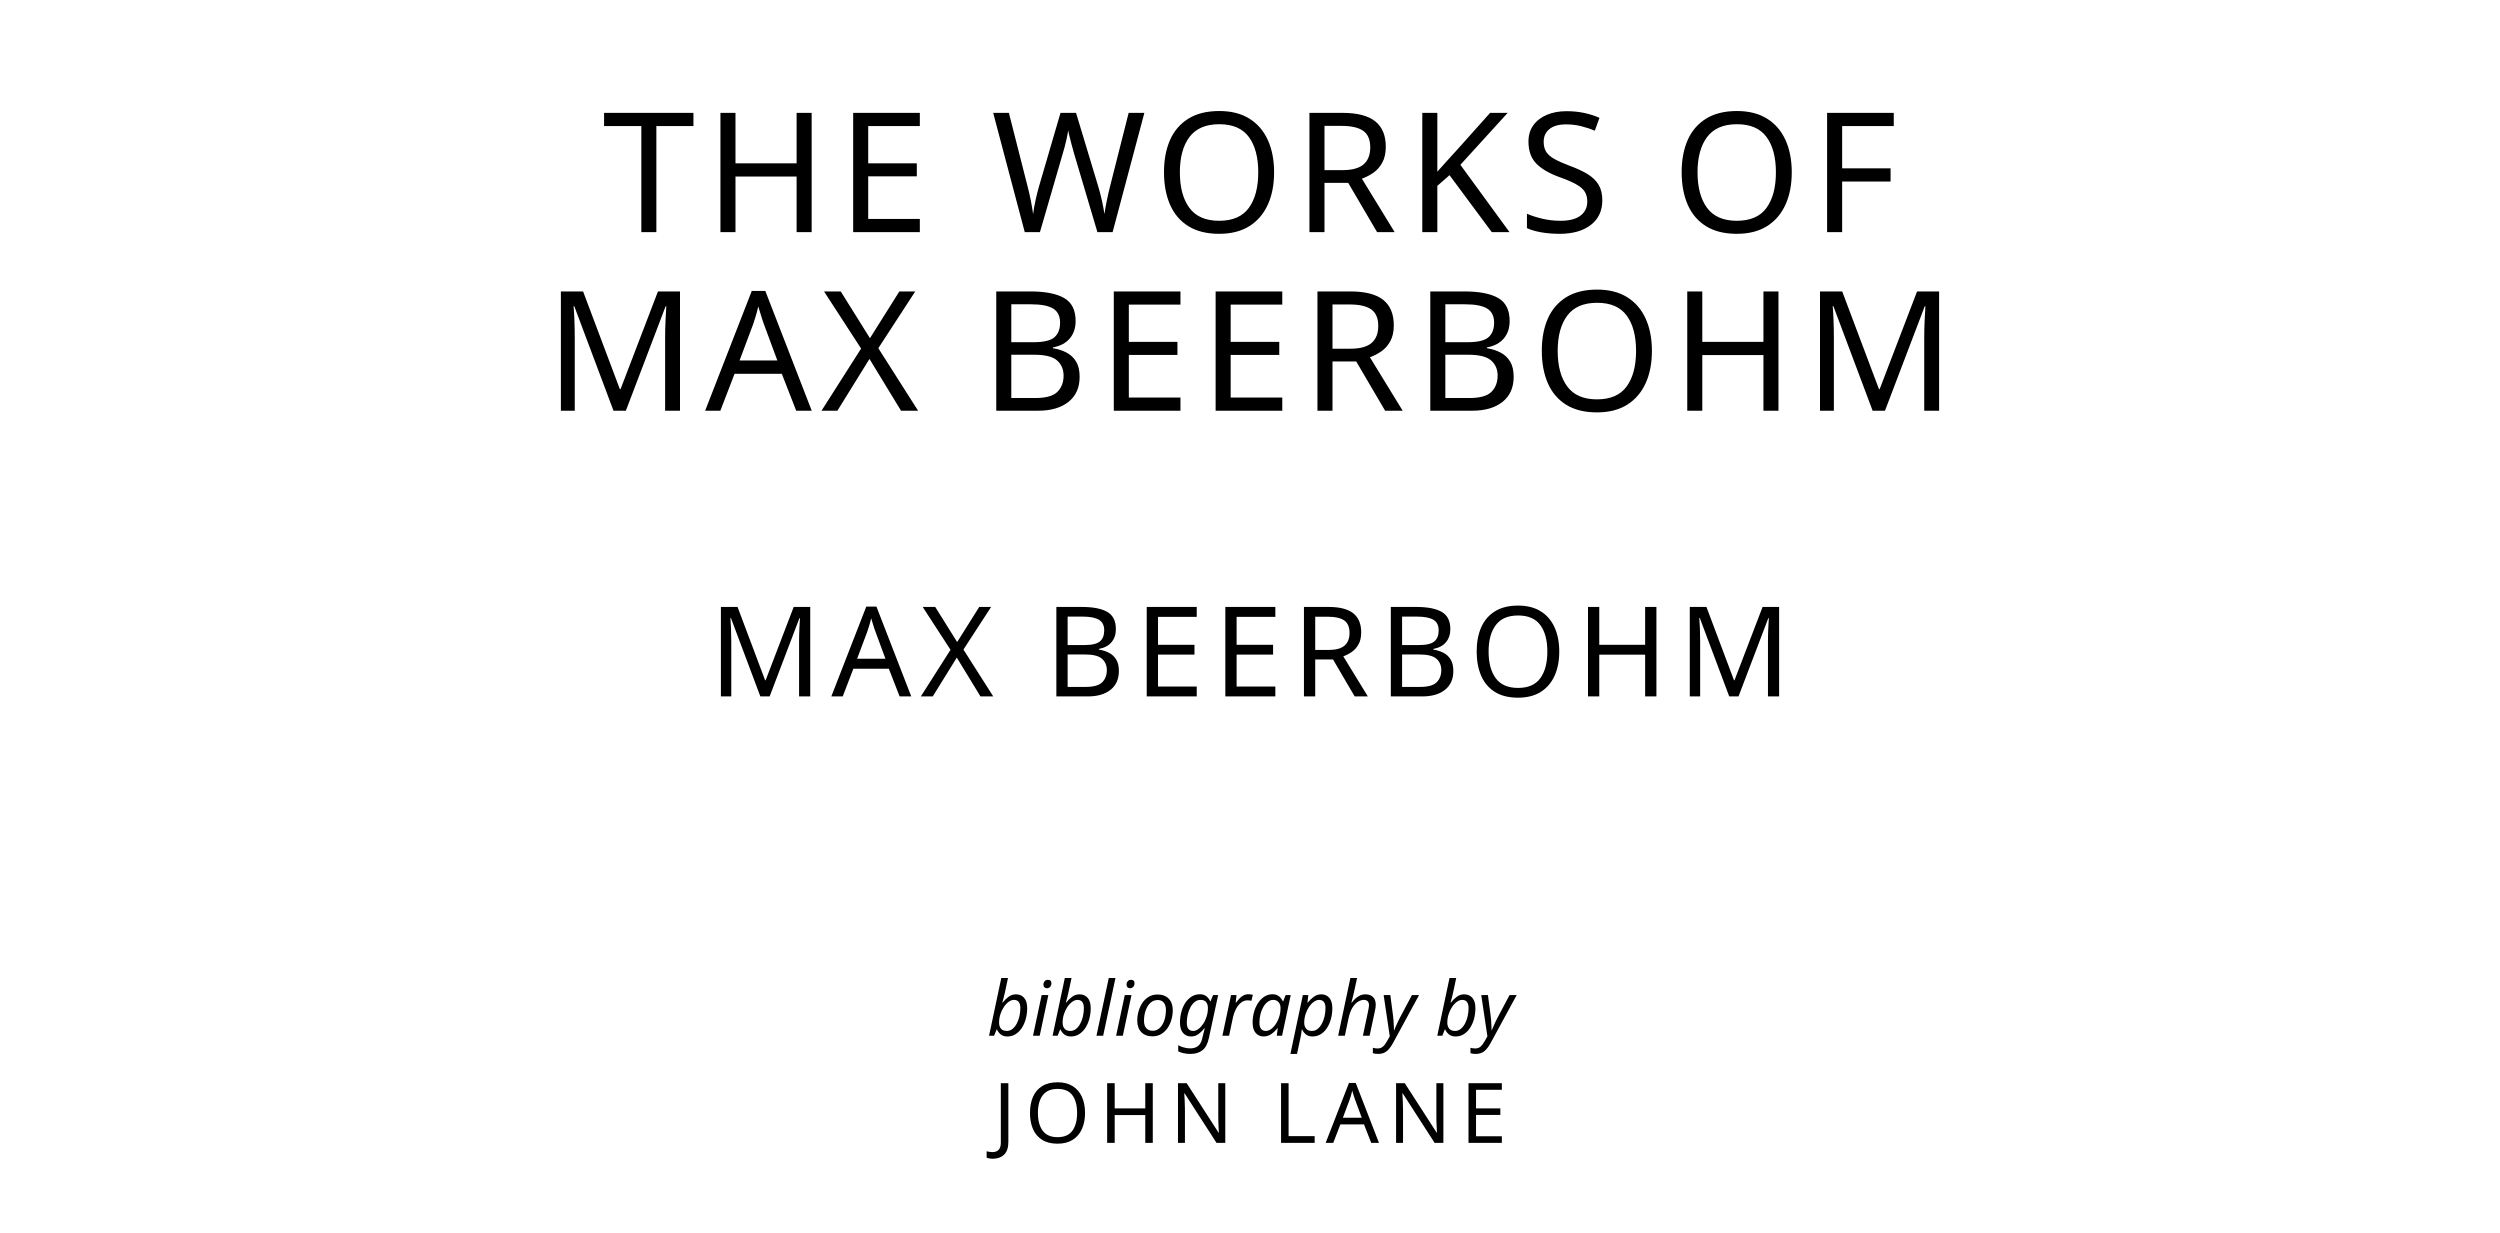
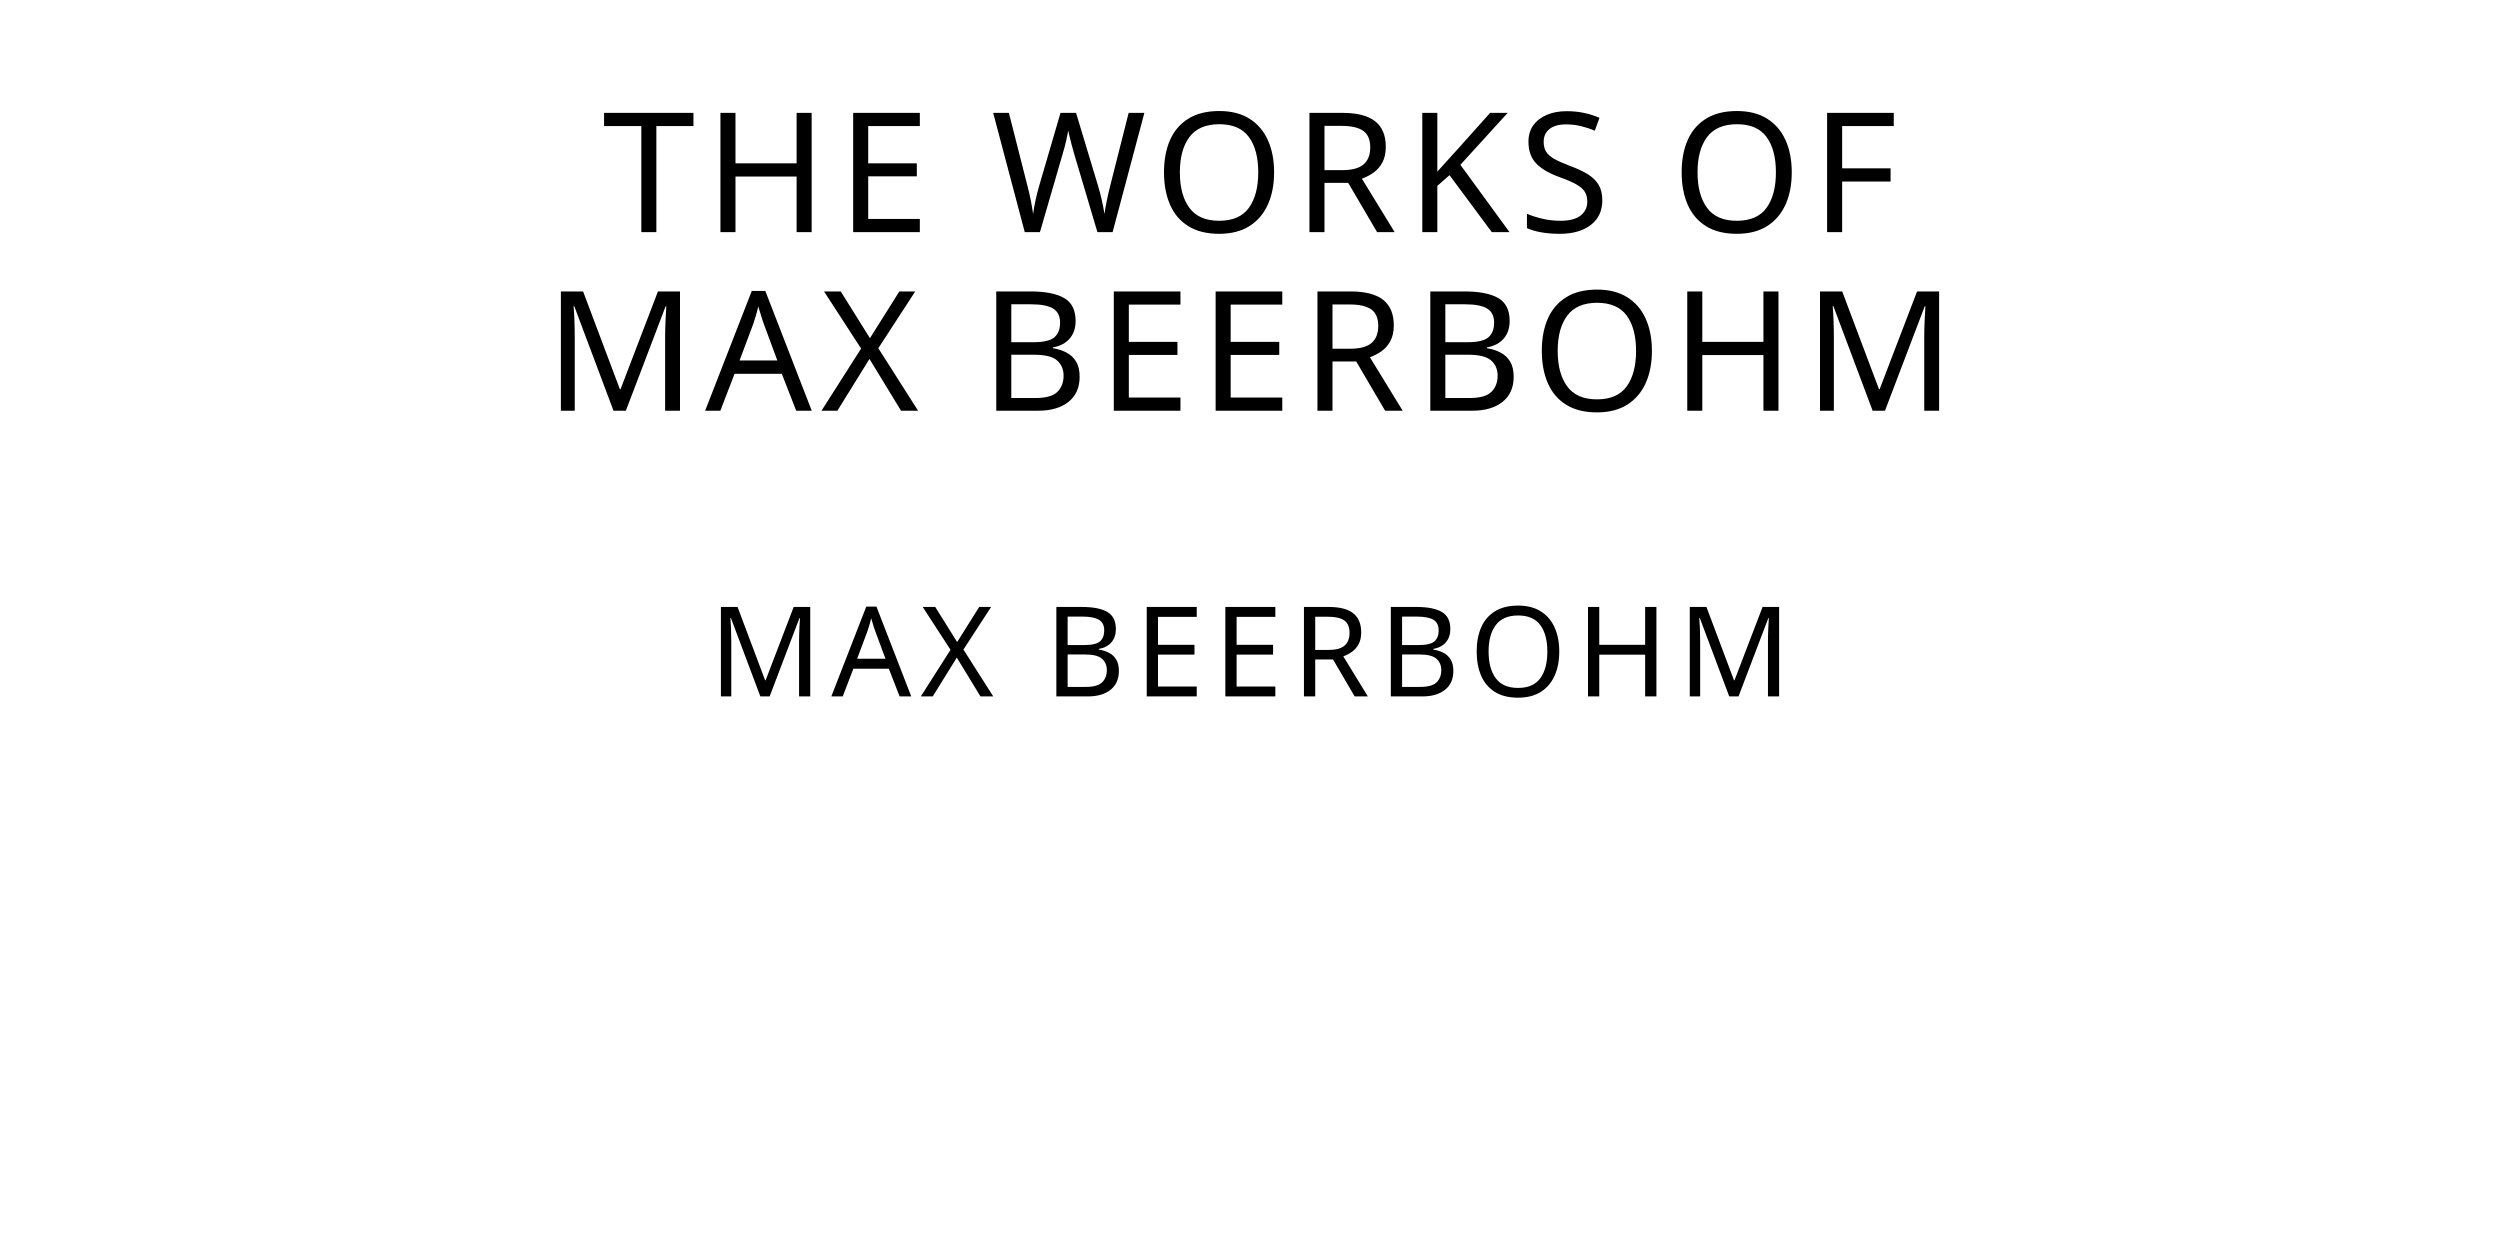
<svg xmlns="http://www.w3.org/2000/svg" version="1.1" viewBox="0 0 1400 690">
  <text style="font-family:League Spartan;font-size:93.567px;letter-spacing:5px" text-anchor="middle" x="700" y="130">THE WORKS OF</text>
  <text style="font-family:League Spartan;font-size:93.567px;letter-spacing:5px" text-anchor="middle" x="700" y="230">MAX BEERBOHM</text>
  <text style="font-family:League Spartan;font-size:70.175px;letter-spacing:5px" text-anchor="middle" x="700" y="390">MAX BEERBOHM</text>
-   <text style="font-family:OFL Sorts Mill Goudy;font-size:42.508px;font-style:italic" text-anchor="middle" x="700" y="580">bibliography by</text>
-   <text style="font-family:League Spartan;font-size:46.784px;letter-spacing:5px" text-anchor="middle" x="700" y="640">JOHN LANE</text>
</svg>
